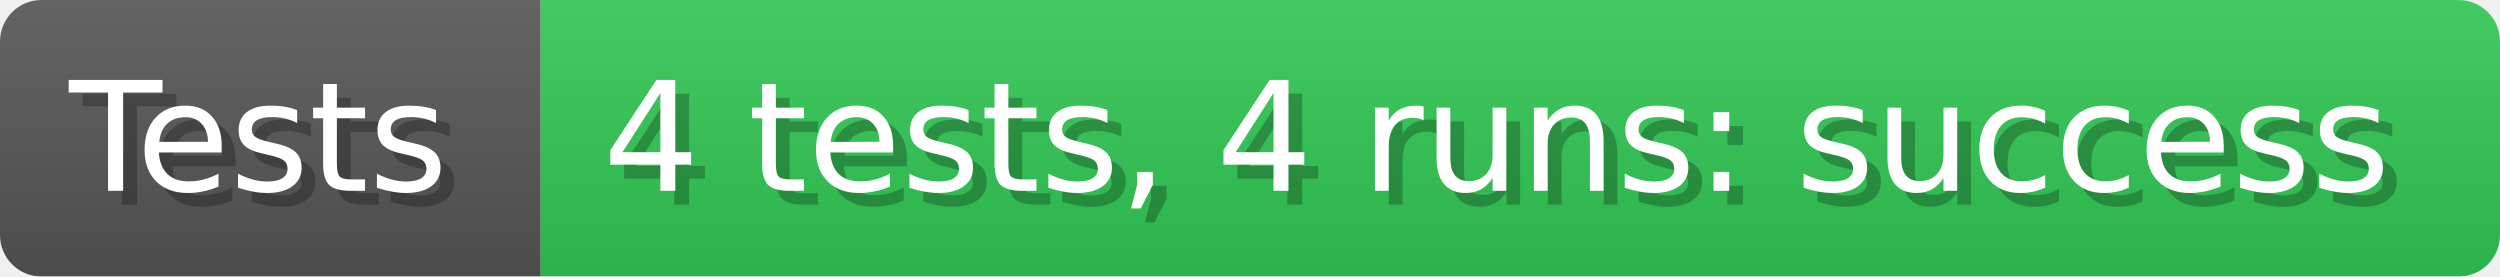
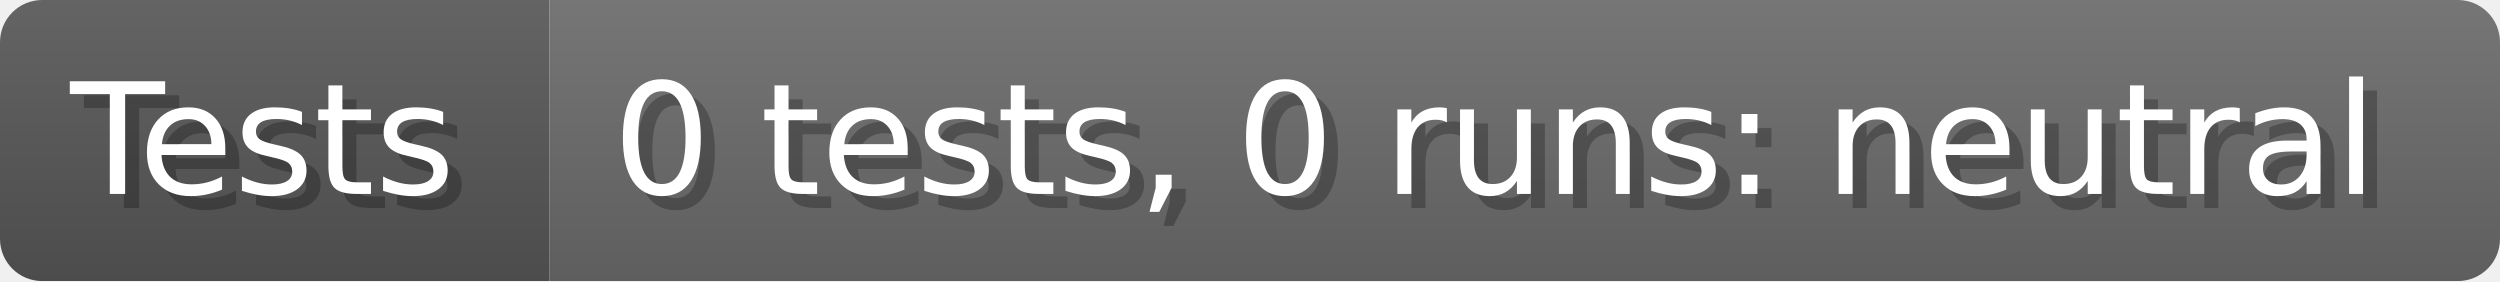
- <svg xmlns="http://www.w3.org/2000/svg" width="180.8" height="20" viewBox="0 0 1808 200" role="img" aria-label="Tests: 4 tests, 4 runs: success">
+ <svg xmlns="http://www.w3.org/2000/svg" width="177.9" height="20" viewBox="0 0 1779 200" role="img" aria-label="Tests: 0 tests, 0 runs: neutral">
  <linearGradient id="a" x2="0" y2="100%">
    <stop offset="0" stop-opacity=".1" stop-color="#EEE" />
    <stop offset="1" stop-opacity=".1" />
  </linearGradient>
  <mask id="m">
-     <rect width="1808" height="200" rx="30" fill="#FFF" />
+     <rect width="1779" height="200" rx="30" fill="#FFF" />
  </mask>
  <g mask="url(#m)">
    <rect width="391" height="200" fill="#555" />
-     <rect width="1417" height="200" fill="#31c653" x="391" />
-     <rect width="1808" height="200" fill="url(#a)" />
+     <rect width="1388" height="200" fill="#696969" x="391" />
+     <rect width="1779" height="200" fill="url(#a)" />
  </g>
  <g aria-hidden="true" fill="#fff" text-anchor="start" font-family="Verdana,DejaVu Sans,sans-serif" font-size="110">
    <text x="60" y="148" textLength="291" fill="#000" opacity="0.25">Tests</text>
    <text x="50" y="138" textLength="291">Tests</text>
-     <text x="446" y="148" textLength="1317" fill="#000" opacity="0.25">4 tests, 4 runs: success</text>
-     <text x="436" y="138" textLength="1317">4 tests, 4 runs: success</text>
+     <text x="446" y="148" textLength="1288" fill="#000" opacity="0.25">0 tests, 0 runs: neutral</text>
+     <text x="436" y="138" textLength="1288">0 tests, 0 runs: neutral</text>
  </g>
</svg>
